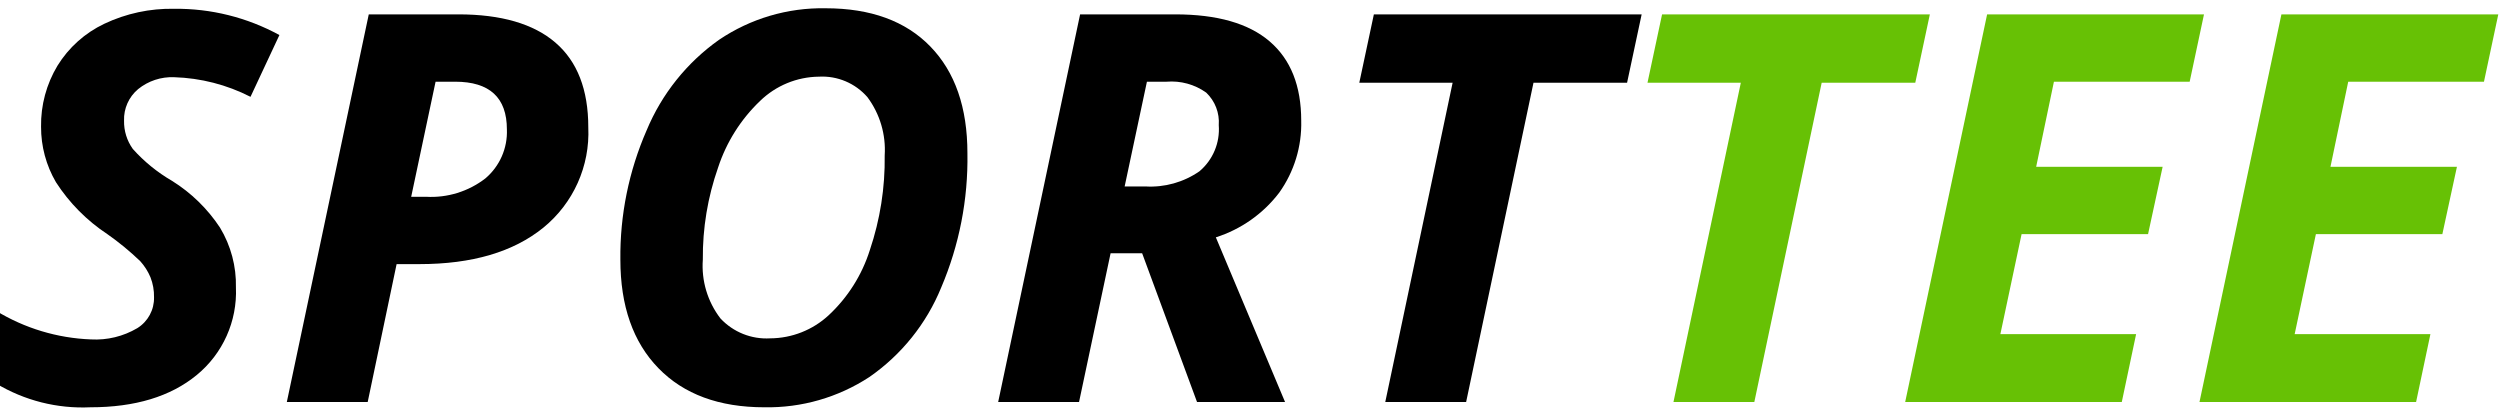
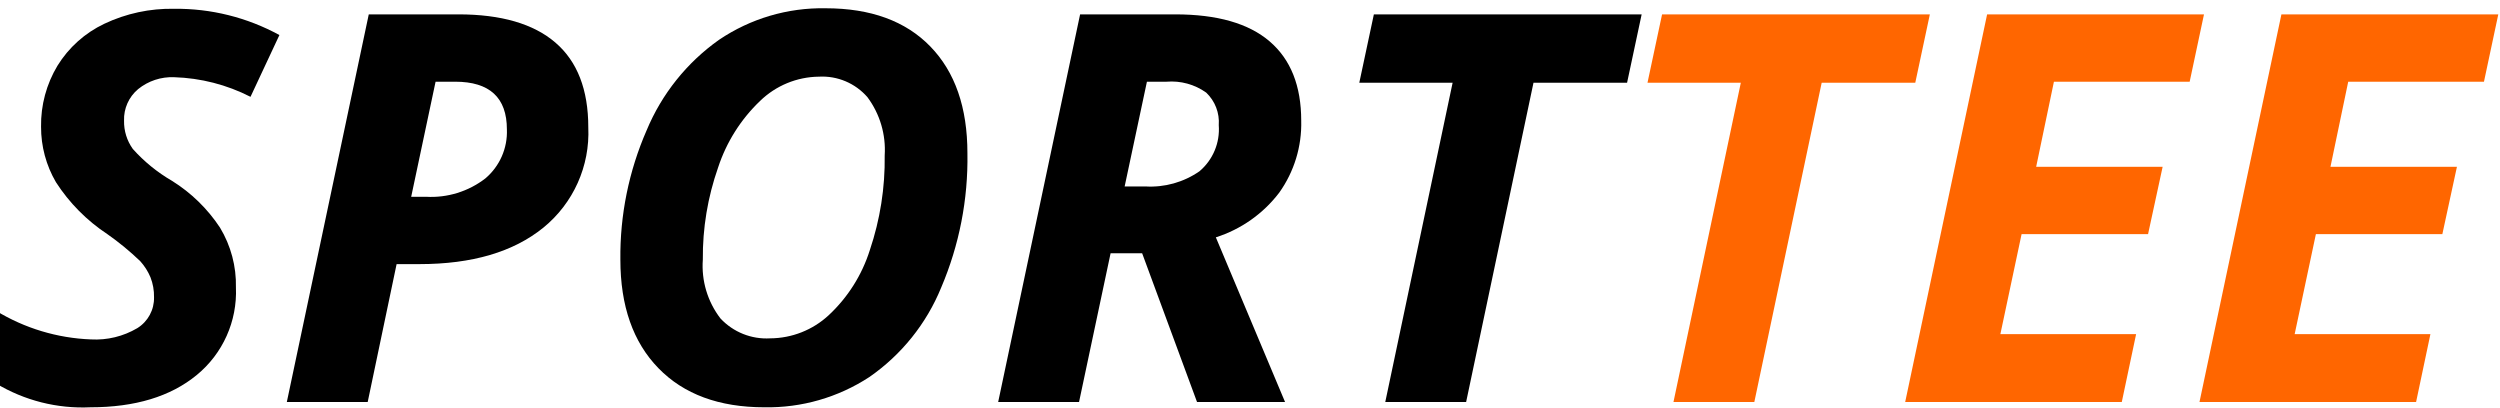
<svg xmlns="http://www.w3.org/2000/svg" id="Layer_1" data-name="Layer 1" width="221" height="36" viewBox="0 0 221 36">
  <defs>
-     <style>.cls-1{fill:#67c105;}</style>
+     <style>.cls-1{fill:#f60;}</style>
  </defs>
-   <path d="M20.856,25.41a9.49,9.49,0,0,1-3.469,7.746q-3.469,2.848-9.398,2.848A14.805,14.805,0,0,1-.354,33.895V27.473a17.371,17.371,0,0,0,8.391,2.531,7.269,7.269,0,0,0,4.102-.996,3.126,3.126,0,0,0,1.477-2.73,4.587,4.587,0,0,0-.316-1.77,5.01,5.01,0,0,0-.902-1.418,24.45,24.45,0,0,0-2.906-2.391,15.661,15.661,0,0,1-4.547-4.594A9.634,9.634,0,0,1,3.63,11.207,10.155,10.155,0,0,1,5.083,5.805,9.791,9.791,0,0,1,9.22,2.102,13.782,13.782,0,0,1,15.396.777,18.986,18.986,0,0,1,24.7,3.098L22.145,8.559a15.888,15.888,0,0,0-6.75-1.734A4.754,4.754,0,0,0,12.208,7.879a3.478,3.478,0,0,0-1.242,2.789,4.138,4.138,0,0,0,.773,2.496,14.179,14.179,0,0,0,3.469,2.824A13.873,13.873,0,0,1,19.45,20.125,9.802,9.802,0,0,1,20.856,25.41Z" />
+   <path d="M20.856,25.41a9.49,9.49,0,0,1-3.469,7.746q-3.469,2.848-9.398,2.848A14.805,14.805,0,0,1-.354,33.895V27.473a17.371,17.371,0,0,0,8.391,2.531,7.27,7.27,0,0,0,4.102-.996,3.126,3.126,0,0,0,1.477-2.73,4.588,4.588,0,0,0-.316-1.77,5.011,5.011,0,0,0-.902-1.418,24.454,24.454,0,0,0-2.906-2.391,15.66,15.66,0,0,1-4.547-4.594A9.633,9.633,0,0,1,3.63,11.207,10.155,10.155,0,0,1,5.083,5.805,9.791,9.791,0,0,1,9.22,2.102,13.783,13.783,0,0,1,15.396.777,18.986,18.986,0,0,1,24.7,3.098L22.145,8.559a15.887,15.887,0,0,0-6.75-1.734A4.754,4.754,0,0,0,12.208,7.879a3.478,3.478,0,0,0-1.242,2.789,4.138,4.138,0,0,0,.773,2.496,14.177,14.177,0,0,0,3.469,2.824A13.873,13.873,0,0,1,19.45,20.125,9.802,9.802,0,0,1,20.856,25.41Z" />
  <path d="M52.005,11.254a10.8,10.8,0,0,1-3.973,8.871q-3.973,3.223-10.957,3.223H35.06L32.505,35.535H25.356L32.599,1.27h7.922q5.672,0,8.578,2.496T52.005,11.254ZM36.349,17.395h1.312a7.852,7.852,0,0,0,5.238-1.617,5.391,5.391,0,0,0,1.91-4.336q0-4.219-4.57-4.219H38.505Z" />
-   <path d="M85.52,13.551A29.024,29.024,0,0,1,83.2,25.422a17.829,17.829,0,0,1-6.352,7.91,16.411,16.411,0,0,1-9.281,2.672q-6,0-9.363-3.457t-3.363-9.598a27.79,27.79,0,0,1,2.32-11.426A18.516,18.516,0,0,1,63.56,3.52,16.286,16.286,0,0,1,72.981.731q5.977,0,9.258,3.375T85.52,13.551ZM72.395,6.777a7.589,7.589,0,0,0-5.203,2.145,14.293,14.293,0,0,0-3.715,5.894A23.878,23.878,0,0,0,62.13,22.949a7.626,7.626,0,0,0,1.559,5.203A5.565,5.565,0,0,0,68.083,29.91a7.67,7.67,0,0,0,5.168-2.039,13.359,13.359,0,0,0,3.644-5.766,25.075,25.075,0,0,0,1.312-8.367,7.788,7.788,0,0,0-1.523-5.145A5.289,5.289,0,0,0,72.395,6.777Z" />
-   <path d="M98.177,22.387,95.388,35.535H88.239L95.481,1.27h8.414q5.555,0,8.344,2.391t2.789,7.008a10.484,10.484,0,0,1-1.945,6.363,11.392,11.392,0,0,1-5.602,3.949l6.117,14.555h-7.781l-4.852-13.149Zm1.242-5.906h1.828a7.599,7.599,0,0,0,4.781-1.336,4.853,4.853,0,0,0,1.711-4.078,3.601,3.601,0,0,0-1.113-2.883,5.289,5.289,0,0,0-3.504-.961h-1.734Z" />
+   <path d="M85.52,13.551A29.024,29.024,0,0,1,83.2,25.422a17.829,17.829,0,0,1-6.352,7.91,16.411,16.411,0,0,1-9.281,2.672q-6,0-9.363-3.457t-3.363-9.598a27.79,27.79,0,0,1,2.32-11.426A18.515,18.515,0,0,1,63.56,3.52,16.286,16.286,0,0,1,72.981.731q5.977,0,9.258,3.375T85.52,13.551ZM72.395,6.777a7.589,7.589,0,0,0-5.203,2.145,14.293,14.293,0,0,0-3.715,5.894A23.878,23.878,0,0,0,62.13,22.949a7.626,7.626,0,0,0,1.559,5.203A5.565,5.565,0,0,0,68.083,29.91a7.67,7.67,0,0,0,5.168-2.039,13.359,13.359,0,0,0,3.644-5.766,25.074,25.074,0,0,0,1.312-8.367,7.788,7.788,0,0,0-1.523-5.145A5.289,5.289,0,0,0,72.395,6.777Z" />
+   <path d="M98.177,22.387,95.388,35.535H88.239L95.481,1.27h8.414q5.555,0,8.344,2.391t2.789,7.008a10.484,10.484,0,0,1-1.945,6.363,11.392,11.392,0,0,1-5.602,3.949l6.117,14.555h-7.781l-4.852-13.149Zm1.242-5.906h1.828a7.598,7.598,0,0,0,4.781-1.336,4.853,4.853,0,0,0,1.711-4.078,3.601,3.601,0,0,0-1.113-2.883,5.289,5.289,0,0,0-3.504-.961h-1.734Z" />
  <path d="M129.606,35.535H122.458l5.953-28.219h-8.25L121.45,1.27h23.672L143.833,7.316H135.56Z" />
  <path class="cls-1" d="M155.083,35.535h-7.148l5.953-28.219h-8.25L146.927,1.27h23.672L169.31,7.316h-8.274Z" />
-   <path class="cls-1" d="M187.567,35.535H168.419L175.661,1.27H194.833l-1.266,5.953h-12l-1.57,7.523h11.18l-1.289,5.953h-11.18l-1.875,8.836h12Z" />
+   <path class="cls-1" d="M187.567,35.535H168.419L175.661,1.27H194.833l-1.266,5.953h-12l-1.57,7.523h11.18L189.888,20.7h-11.18l-1.875,8.836h12Z" />
  <path class="cls-1" d="M213.583,35.535H194.435L201.677,1.27h19.172L219.583,7.223h-12l-1.57,7.523h11.18l-1.289,5.953h-11.18l-1.875,8.836h12Z" />
</svg>
